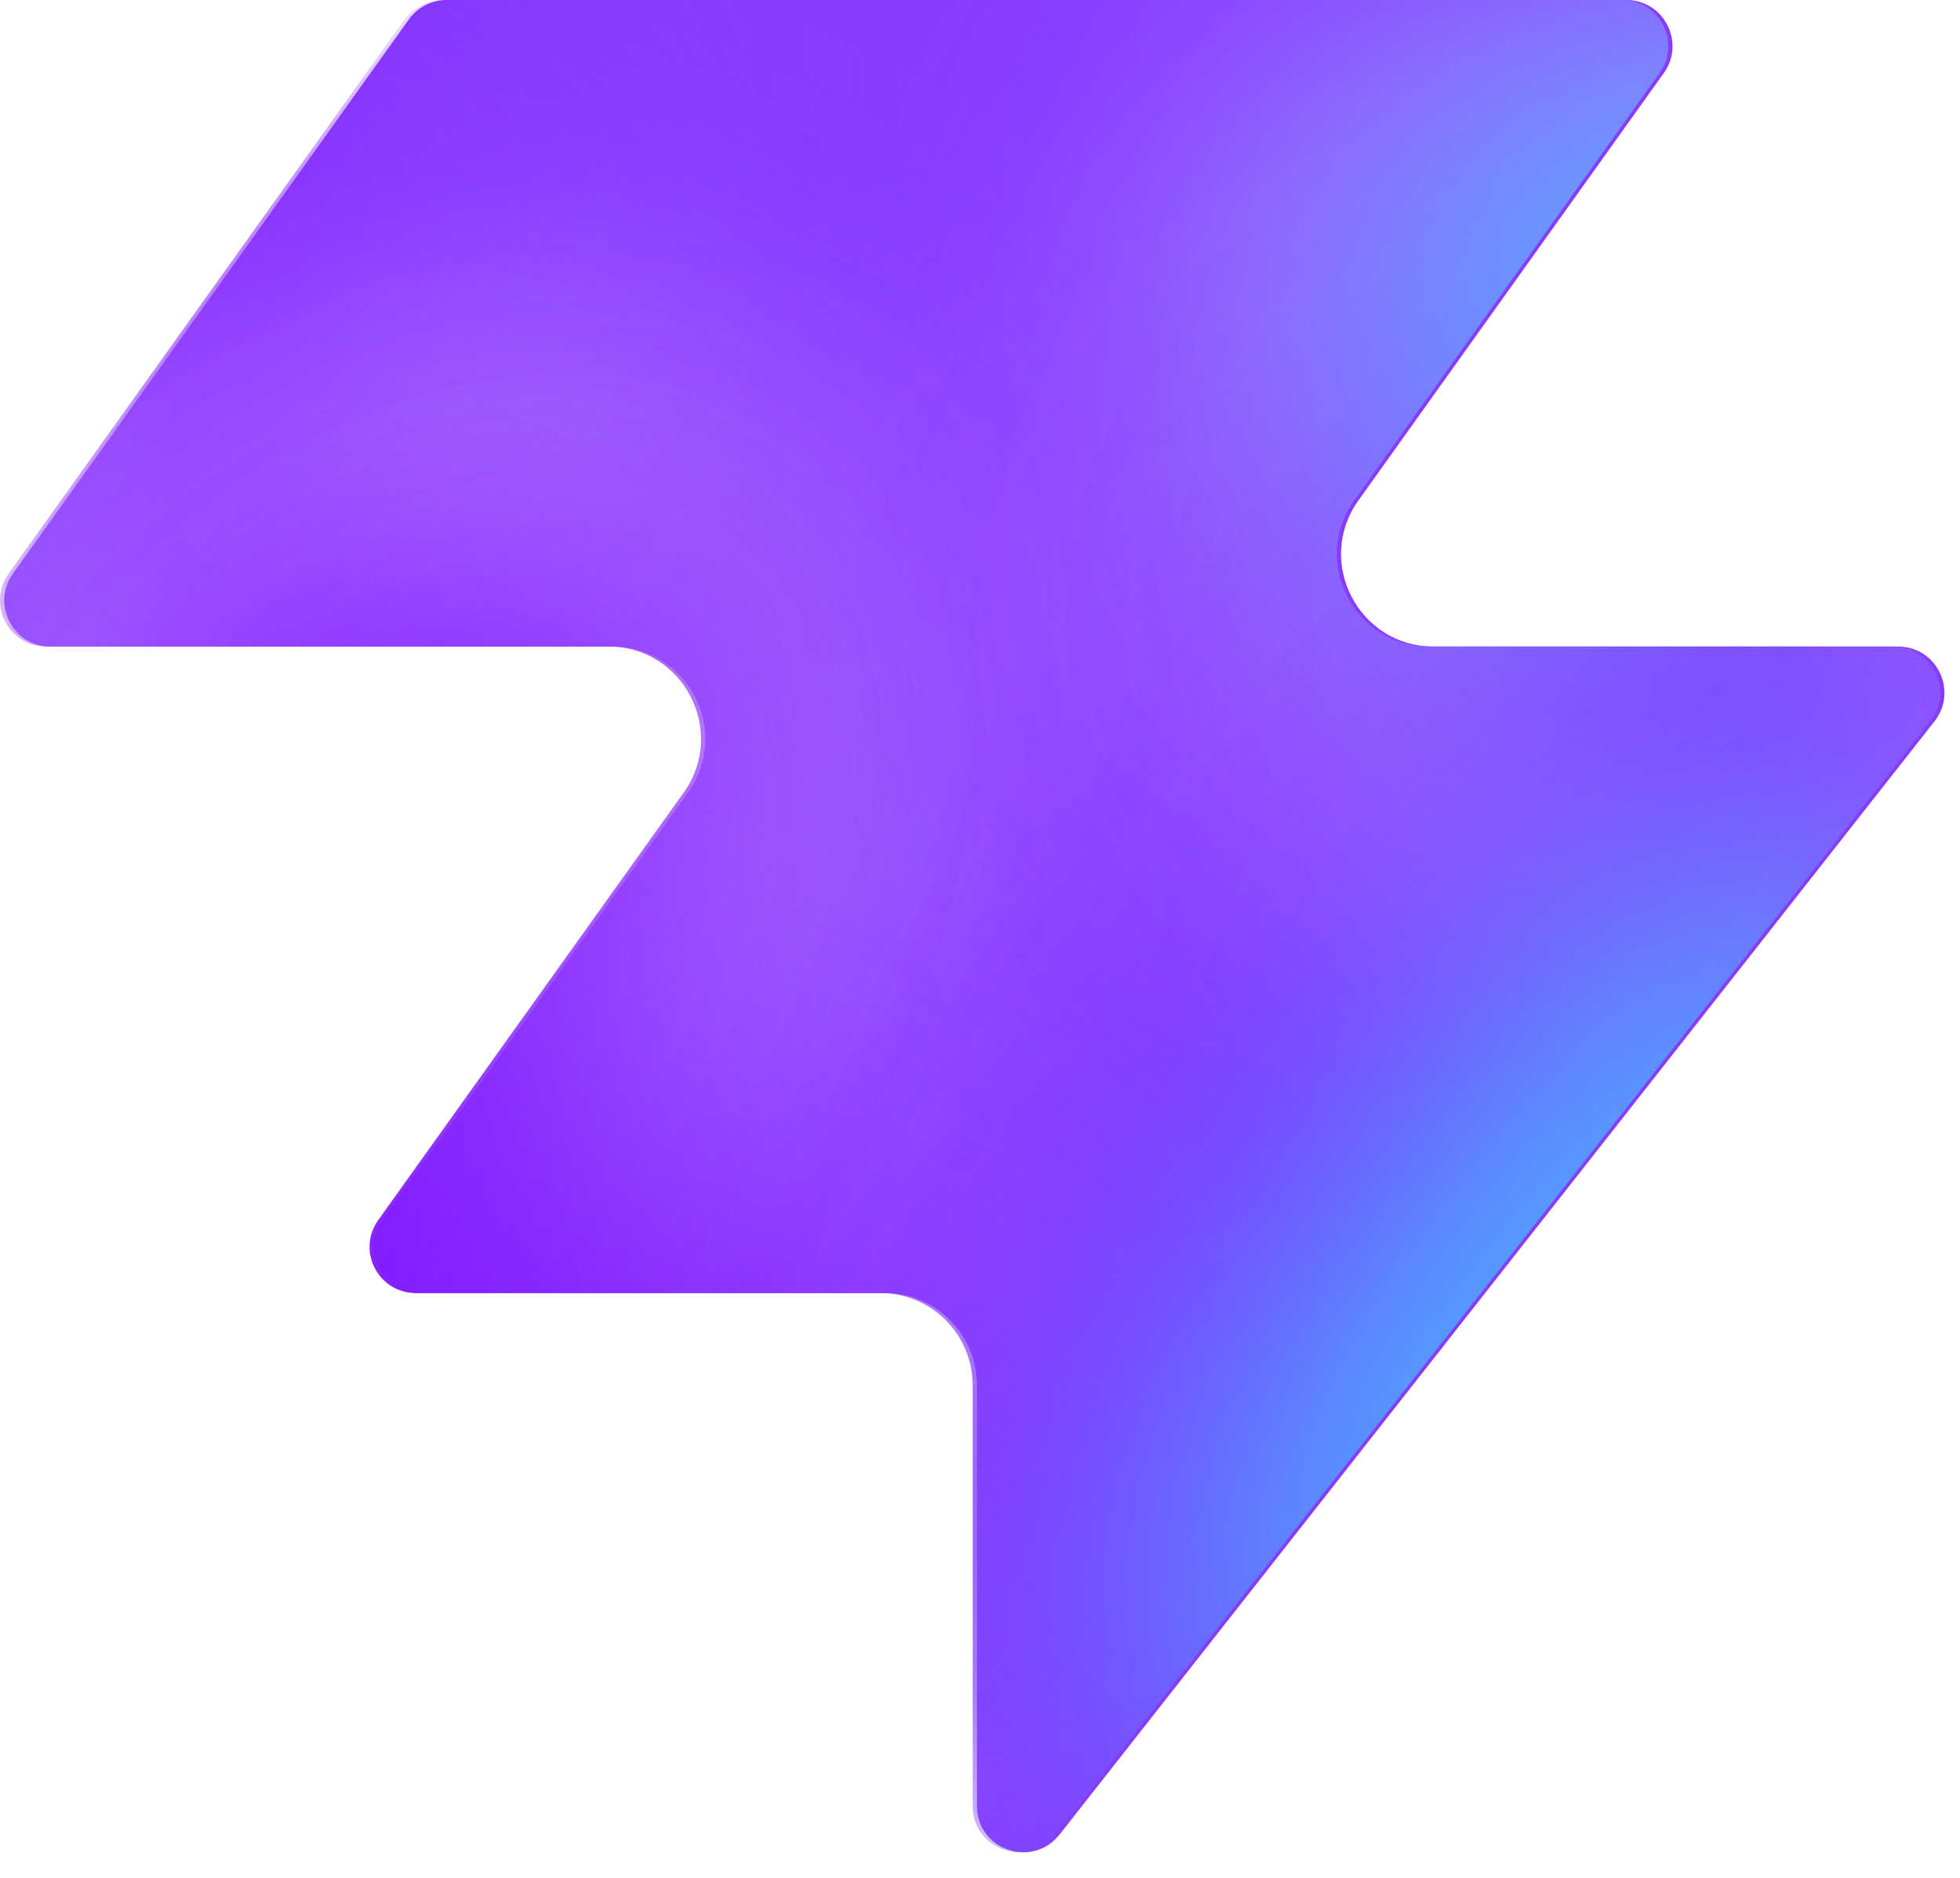
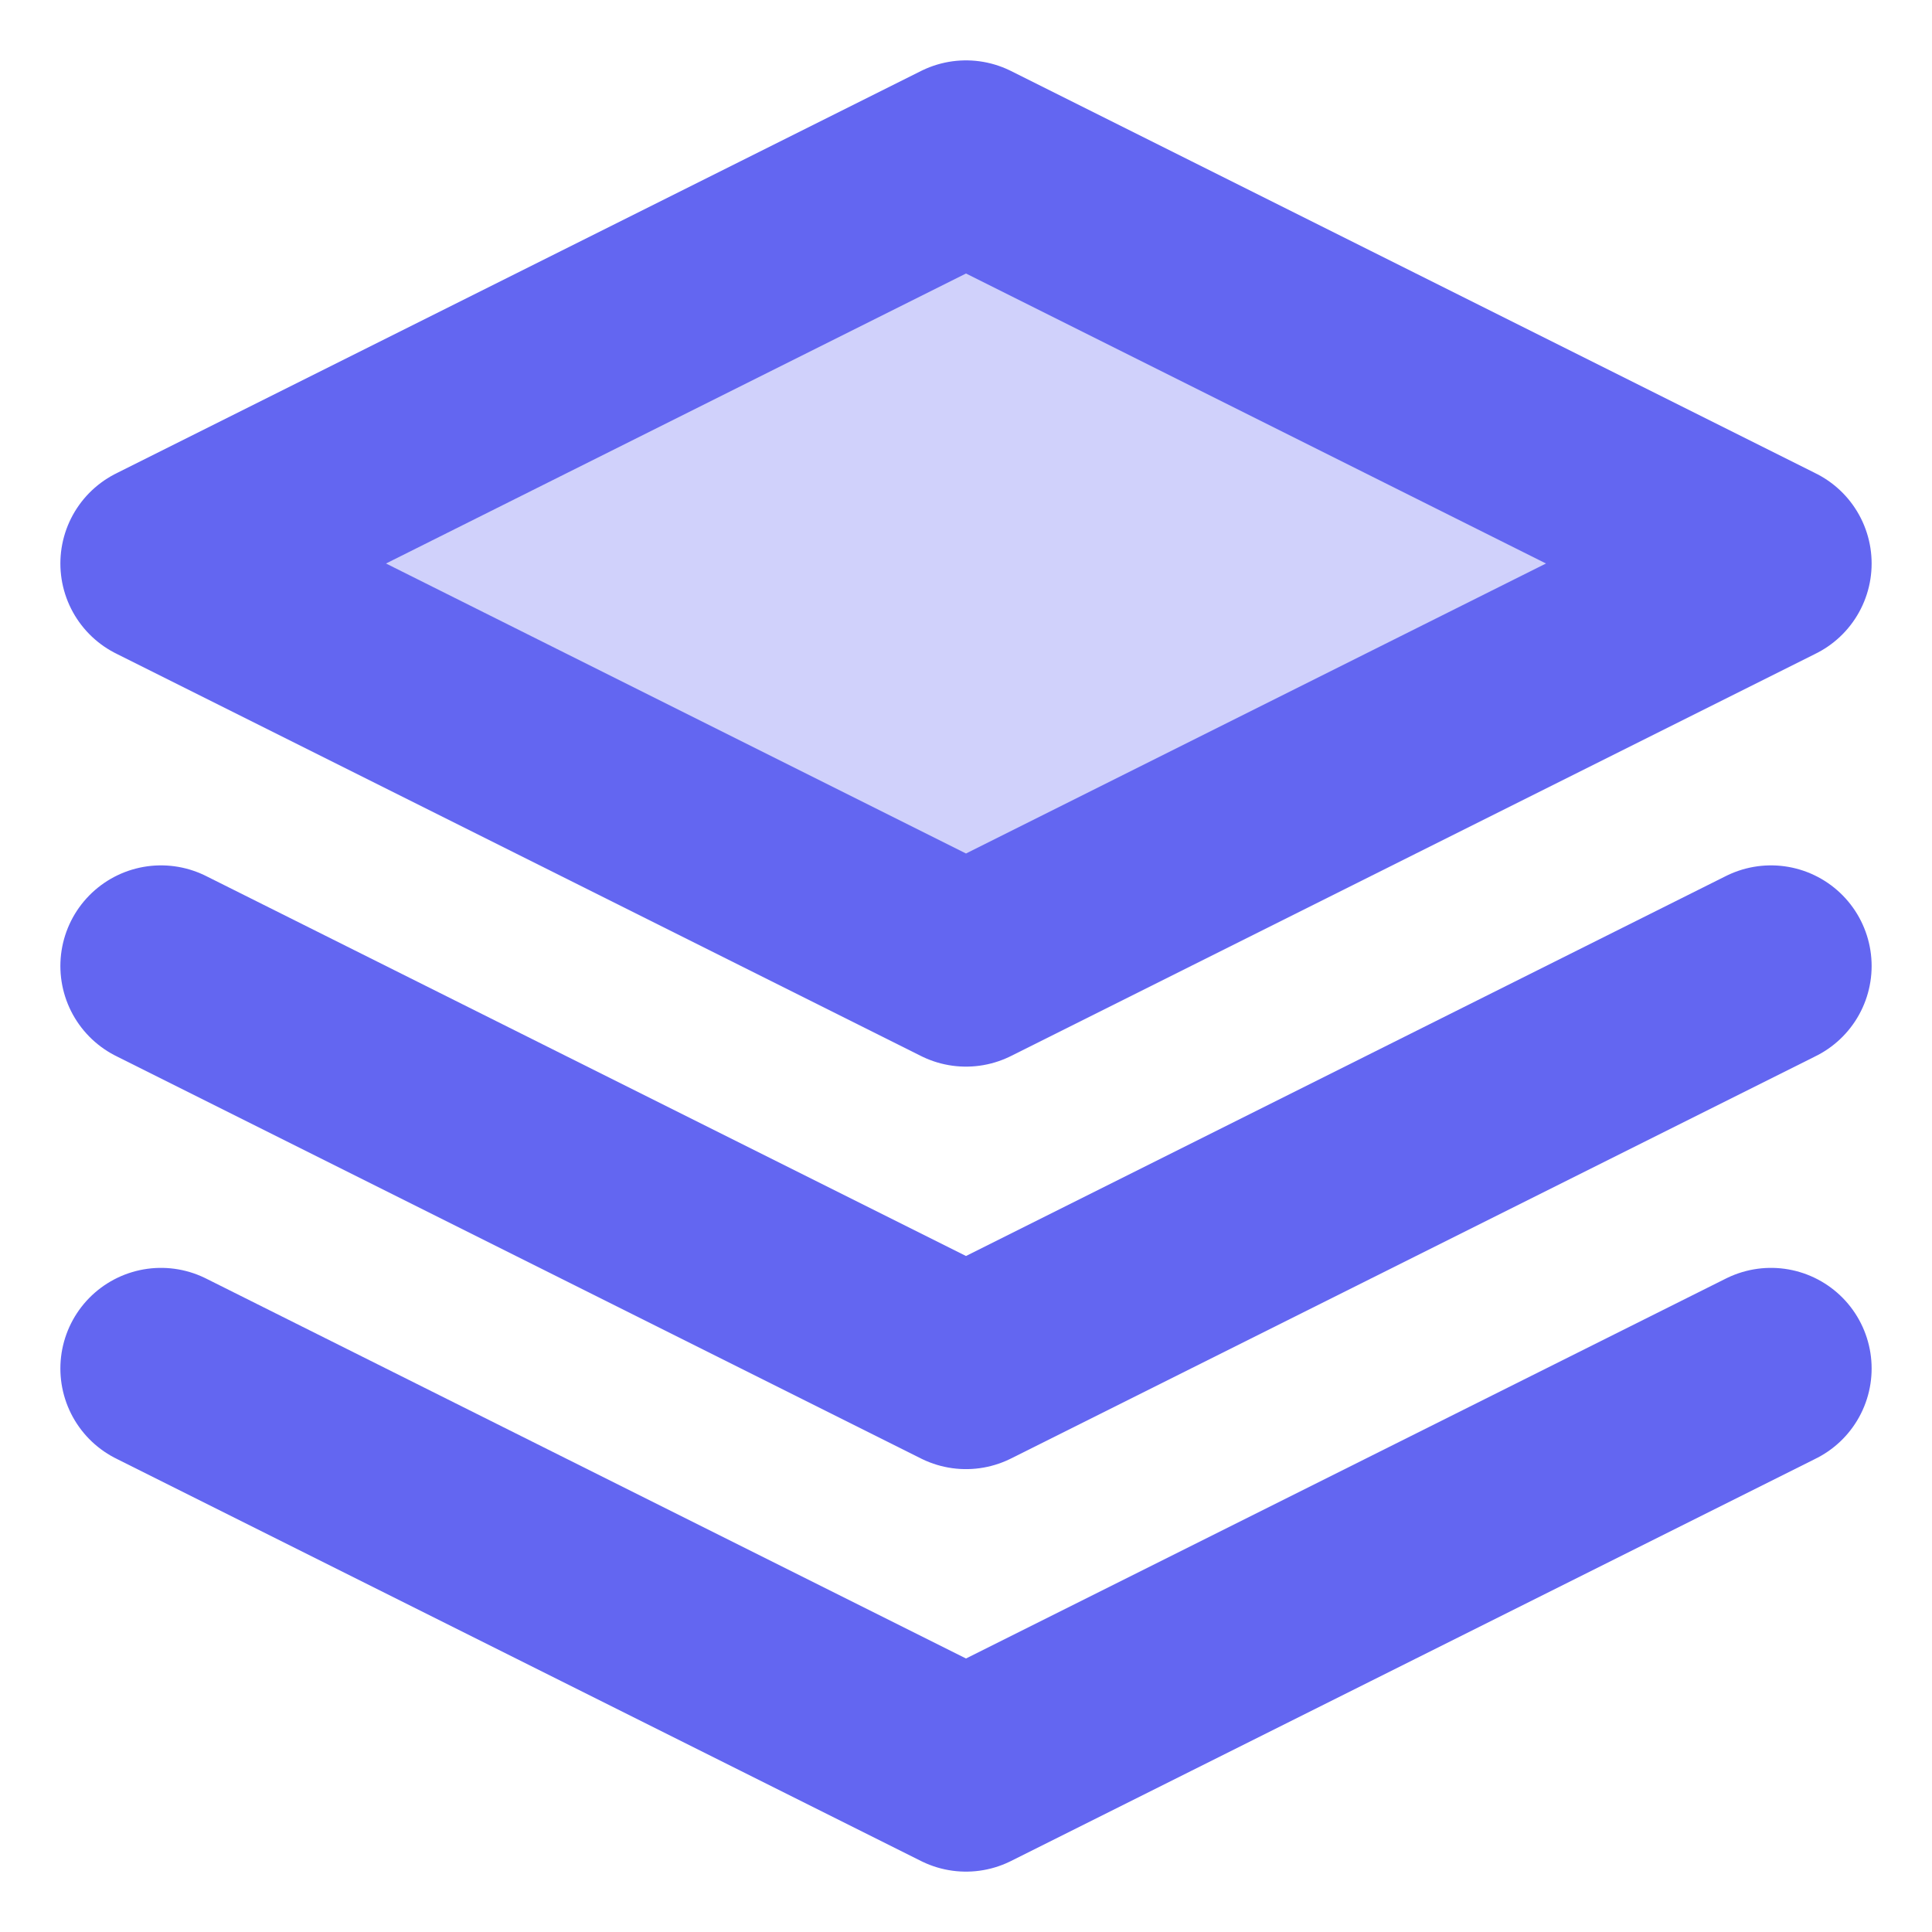
- <svg xmlns="http://www.w3.org/2000/svg" width="48" height="46" fill="none" viewBox="0 0 48 46">
-   <path fill="#863bff" d="M25.946 44.938c-.664.845-2.021.375-2.021-.698V33.937a2.26 2.26 0 0 0-2.262-2.262H10.287c-.92 0-1.456-1.04-.92-1.788l7.48-10.471c1.07-1.497 0-3.578-1.842-3.578H1.237c-.92 0-1.456-1.04-.92-1.788L10.013.474c.214-.297.556-.474.92-.474h28.894c.92 0 1.456 1.04.92 1.788l-7.48 10.471c-1.07 1.498 0 3.579 1.842 3.579h11.377c.943 0 1.473 1.088.89 1.83L25.947 44.94z" style="fill:#863bff;fill:color(display-p3 .525 .23 1);fill-opacity:1" />
-   <mask id="a" width="48" height="46" x="0" y="0" maskUnits="userSpaceOnUse" style="mask-type:alpha">
-     <path fill="#000" d="M25.842 44.938c-.664.844-2.021.375-2.021-.698V33.937a2.26 2.26 0 0 0-2.262-2.262H10.183c-.92 0-1.456-1.04-.92-1.788l7.48-10.471c1.07-1.498 0-3.579-1.842-3.579H1.133c-.92 0-1.456-1.04-.92-1.787L9.91.473c.214-.297.556-.474.92-.474h28.894c.92 0 1.456 1.04.92 1.788l-7.48 10.471c-1.07 1.498 0 3.578 1.842 3.578h11.377c.943 0 1.473 1.088.89 1.832L25.843 44.94z" style="fill:#000;fill-opacity:1" />
-   </mask>
-   <g mask="url(#a)">
-     <g filter="url(#b)">
-       <ellipse cx="5.508" cy="14.704" fill="#ede6ff" rx="5.508" ry="14.704" style="fill:#ede6ff;fill:color(display-p3 .927 .903 1);fill-opacity:1" transform="matrix(.00324 1 1 -.00324 -4.47 31.516)" />
-     </g>
-     <g filter="url(#c)">
-       <ellipse cx="10.399" cy="29.851" fill="#ede6ff" rx="10.399" ry="29.851" style="fill:#ede6ff;fill:color(display-p3 .927 .903 1);fill-opacity:1" transform="matrix(.00324 1 1 -.00324 -39.328 7.883)" />
-     </g>
-     <g filter="url(#d)">
-       <ellipse cx="5.508" cy="30.487" fill="#7e14ff" rx="5.508" ry="30.487" style="fill:#7e14ff;fill:color(display-p3 .492 .077 1);fill-opacity:1" transform="rotate(89.814 -25.913 -14.639)scale(1 -1)" />
-     </g>
-     <g filter="url(#e)">
-       <ellipse cx="5.508" cy="30.599" fill="#7e14ff" rx="5.508" ry="30.599" style="fill:#7e14ff;fill:color(display-p3 .492 .077 1);fill-opacity:1" transform="rotate(89.814 -32.644 -3.334)scale(1 -1)" />
-     </g>
-     <g filter="url(#f)">
-       <ellipse cx="5.508" cy="30.599" fill="#7e14ff" rx="5.508" ry="30.599" style="fill:#7e14ff;fill:color(display-p3 .492 .077 1);fill-opacity:1" transform="matrix(.00324 1 1 -.00324 -34.34 30.47)" />
-     </g>
-     <g filter="url(#g)">
-       <ellipse cx="14.072" cy="22.078" fill="#ede6ff" rx="14.072" ry="22.078" style="fill:#ede6ff;fill:color(display-p3 .927 .903 1);fill-opacity:1" transform="rotate(93.35 24.506 48.493)scale(-1 1)" />
-     </g>
-     <g filter="url(#h)">
-       <ellipse cx="3.47" cy="21.501" fill="#7e14ff" rx="3.47" ry="21.501" style="fill:#7e14ff;fill:color(display-p3 .492 .077 1);fill-opacity:1" transform="rotate(89.009 28.708 47.59)scale(-1 1)" />
-     </g>
-     <g filter="url(#i)">
-       <ellipse cx="3.47" cy="21.501" fill="#7e14ff" rx="3.47" ry="21.501" style="fill:#7e14ff;fill:color(display-p3 .492 .077 1);fill-opacity:1" transform="rotate(89.009 28.708 47.59)scale(-1 1)" />
-     </g>
-     <g filter="url(#j)">
-       <ellipse cx=".387" cy="8.972" fill="#7e14ff" rx="4.407" ry="29.108" style="fill:#7e14ff;fill:color(display-p3 .492 .077 1);fill-opacity:1" transform="rotate(39.51 .387 8.972)" />
-     </g>
-     <g filter="url(#k)">
-       <ellipse cx="47.523" cy="-6.092" fill="#7e14ff" rx="4.407" ry="29.108" style="fill:#7e14ff;fill:color(display-p3 .492 .077 1);fill-opacity:1" transform="rotate(37.892 47.523 -6.092)" />
-     </g>
-     <g filter="url(#l)">
-       <ellipse cx="41.412" cy="6.333" fill="#47bfff" rx="5.971" ry="9.665" style="fill:#47bfff;fill:color(display-p3 .28 .748 1);fill-opacity:1" transform="rotate(37.892 41.412 6.333)" />
-     </g>
-     <g filter="url(#m)">
-       <ellipse cx="-1.879" cy="38.332" fill="#7e14ff" rx="4.407" ry="29.108" style="fill:#7e14ff;fill:color(display-p3 .492 .077 1);fill-opacity:1" transform="rotate(37.892 -1.88 38.332)" />
-     </g>
-     <g filter="url(#n)">
-       <ellipse cx="-1.879" cy="38.332" fill="#7e14ff" rx="4.407" ry="29.108" style="fill:#7e14ff;fill:color(display-p3 .492 .077 1);fill-opacity:1" transform="rotate(37.892 -1.88 38.332)" />
-     </g>
-     <g filter="url(#o)">
-       <ellipse cx="35.651" cy="29.907" fill="#7e14ff" rx="4.407" ry="29.108" style="fill:#7e14ff;fill:color(display-p3 .492 .077 1);fill-opacity:1" transform="rotate(37.892 35.651 29.907)" />
-     </g>
-     <g filter="url(#p)">
-       <ellipse cx="38.418" cy="32.4" fill="#47bfff" rx="5.971" ry="15.297" style="fill:#47bfff;fill:color(display-p3 .28 .748 1);fill-opacity:1" transform="rotate(37.892 38.418 32.4)" />
-     </g>
-   </g>
-   <defs>
-     <filter id="b" width="60.045" height="41.654" x="-19.77" y="16.149" color-interpolation-filters="sRGB" filterUnits="userSpaceOnUse">
-       <feFlood flood-opacity="0" result="BackgroundImageFix" />
-       <feBlend in="SourceGraphic" in2="BackgroundImageFix" result="shape" />
-       <feGaussianBlur result="effect1_foregroundBlur_2002_17158" stdDeviation="7.659" />
-     </filter>
-     <filter id="c" width="90.34" height="51.437" x="-54.613" y="-7.533" color-interpolation-filters="sRGB" filterUnits="userSpaceOnUse">
-       <feFlood flood-opacity="0" result="BackgroundImageFix" />
-       <feBlend in="SourceGraphic" in2="BackgroundImageFix" result="shape" />
-       <feGaussianBlur result="effect1_foregroundBlur_2002_17158" stdDeviation="7.659" />
-     </filter>
-     <filter id="d" width="79.355" height="29.4" x="-49.64" y="2.03" color-interpolation-filters="sRGB" filterUnits="userSpaceOnUse">
-       <feFlood flood-opacity="0" result="BackgroundImageFix" />
-       <feBlend in="SourceGraphic" in2="BackgroundImageFix" result="shape" />
-       <feGaussianBlur result="effect1_foregroundBlur_2002_17158" stdDeviation="4.596" />
-     </filter>
-     <filter id="e" width="79.579" height="29.4" x="-45.045" y="20.029" color-interpolation-filters="sRGB" filterUnits="userSpaceOnUse">
-       <feFlood flood-opacity="0" result="BackgroundImageFix" />
-       <feBlend in="SourceGraphic" in2="BackgroundImageFix" result="shape" />
-       <feGaussianBlur result="effect1_foregroundBlur_2002_17158" stdDeviation="4.596" />
-     </filter>
-     <filter id="f" width="79.579" height="29.4" x="-43.513" y="21.178" color-interpolation-filters="sRGB" filterUnits="userSpaceOnUse">
-       <feFlood flood-opacity="0" result="BackgroundImageFix" />
-       <feBlend in="SourceGraphic" in2="BackgroundImageFix" result="shape" />
-       <feGaussianBlur result="effect1_foregroundBlur_2002_17158" stdDeviation="4.596" />
-     </filter>
-     <filter id="g" width="74.749" height="58.852" x="15.756" y="-17.901" color-interpolation-filters="sRGB" filterUnits="userSpaceOnUse">
-       <feFlood flood-opacity="0" result="BackgroundImageFix" />
-       <feBlend in="SourceGraphic" in2="BackgroundImageFix" result="shape" />
-       <feGaussianBlur result="effect1_foregroundBlur_2002_17158" stdDeviation="7.659" />
-     </filter>
-     <filter id="h" width="61.377" height="25.362" x="23.548" y="2.284" color-interpolation-filters="sRGB" filterUnits="userSpaceOnUse">
-       <feFlood flood-opacity="0" result="BackgroundImageFix" />
-       <feBlend in="SourceGraphic" in2="BackgroundImageFix" result="shape" />
-       <feGaussianBlur result="effect1_foregroundBlur_2002_17158" stdDeviation="4.596" />
-     </filter>
-     <filter id="i" width="61.377" height="25.362" x="23.548" y="2.284" color-interpolation-filters="sRGB" filterUnits="userSpaceOnUse">
-       <feFlood flood-opacity="0" result="BackgroundImageFix" />
-       <feBlend in="SourceGraphic" in2="BackgroundImageFix" result="shape" />
-       <feGaussianBlur result="effect1_foregroundBlur_2002_17158" stdDeviation="4.596" />
-     </filter>
-     <filter id="j" width="56.045" height="63.649" x="-27.636" y="-22.853" color-interpolation-filters="sRGB" filterUnits="userSpaceOnUse">
-       <feFlood flood-opacity="0" result="BackgroundImageFix" />
-       <feBlend in="SourceGraphic" in2="BackgroundImageFix" result="shape" />
-       <feGaussianBlur result="effect1_foregroundBlur_2002_17158" stdDeviation="4.596" />
-     </filter>
-     <filter id="k" width="54.814" height="64.646" x="20.116" y="-38.415" color-interpolation-filters="sRGB" filterUnits="userSpaceOnUse">
-       <feFlood flood-opacity="0" result="BackgroundImageFix" />
-       <feBlend in="SourceGraphic" in2="BackgroundImageFix" result="shape" />
-       <feGaussianBlur result="effect1_foregroundBlur_2002_17158" stdDeviation="4.596" />
-     </filter>
-     <filter id="l" width="33.541" height="35.313" x="24.641" y="-11.323" color-interpolation-filters="sRGB" filterUnits="userSpaceOnUse">
-       <feFlood flood-opacity="0" result="BackgroundImageFix" />
-       <feBlend in="SourceGraphic" in2="BackgroundImageFix" result="shape" />
-       <feGaussianBlur result="effect1_foregroundBlur_2002_17158" stdDeviation="4.596" />
-     </filter>
-     <filter id="m" width="54.814" height="64.646" x="-29.286" y="6.009" color-interpolation-filters="sRGB" filterUnits="userSpaceOnUse">
-       <feFlood flood-opacity="0" result="BackgroundImageFix" />
-       <feBlend in="SourceGraphic" in2="BackgroundImageFix" result="shape" />
-       <feGaussianBlur result="effect1_foregroundBlur_2002_17158" stdDeviation="4.596" />
-     </filter>
-     <filter id="n" width="54.814" height="64.646" x="-29.286" y="6.009" color-interpolation-filters="sRGB" filterUnits="userSpaceOnUse">
-       <feFlood flood-opacity="0" result="BackgroundImageFix" />
-       <feBlend in="SourceGraphic" in2="BackgroundImageFix" result="shape" />
-       <feGaussianBlur result="effect1_foregroundBlur_2002_17158" stdDeviation="4.596" />
-     </filter>
-     <filter id="o" width="54.814" height="64.646" x="8.244" y="-2.416" color-interpolation-filters="sRGB" filterUnits="userSpaceOnUse">
-       <feFlood flood-opacity="0" result="BackgroundImageFix" />
-       <feBlend in="SourceGraphic" in2="BackgroundImageFix" result="shape" />
-       <feGaussianBlur result="effect1_foregroundBlur_2002_17158" stdDeviation="4.596" />
-     </filter>
-     <filter id="p" width="39.409" height="43.623" x="18.713" y="10.588" color-interpolation-filters="sRGB" filterUnits="userSpaceOnUse">
-       <feFlood flood-opacity="0" result="BackgroundImageFix" />
-       <feBlend in="SourceGraphic" in2="BackgroundImageFix" result="shape" />
-       <feGaussianBlur result="effect1_foregroundBlur_2002_17158" stdDeviation="4.596" />
-     </filter>
-   </defs>
+ <svg xmlns="http://www.w3.org/2000/svg" viewBox="0 0 24 24" width="32" height="32" fill="none" stroke="#6366f1" stroke-width="2.5" stroke-linecap="round" stroke-linejoin="round">
+   <path d="M12 2L2 7l10 5 10-5-10-5z" fill="#6366f1" fill-opacity="0.3" />
+   <path d="M2 17l10 5 10-5" />
+   <path d="M2 12l10 5 10-5" />
</svg>
